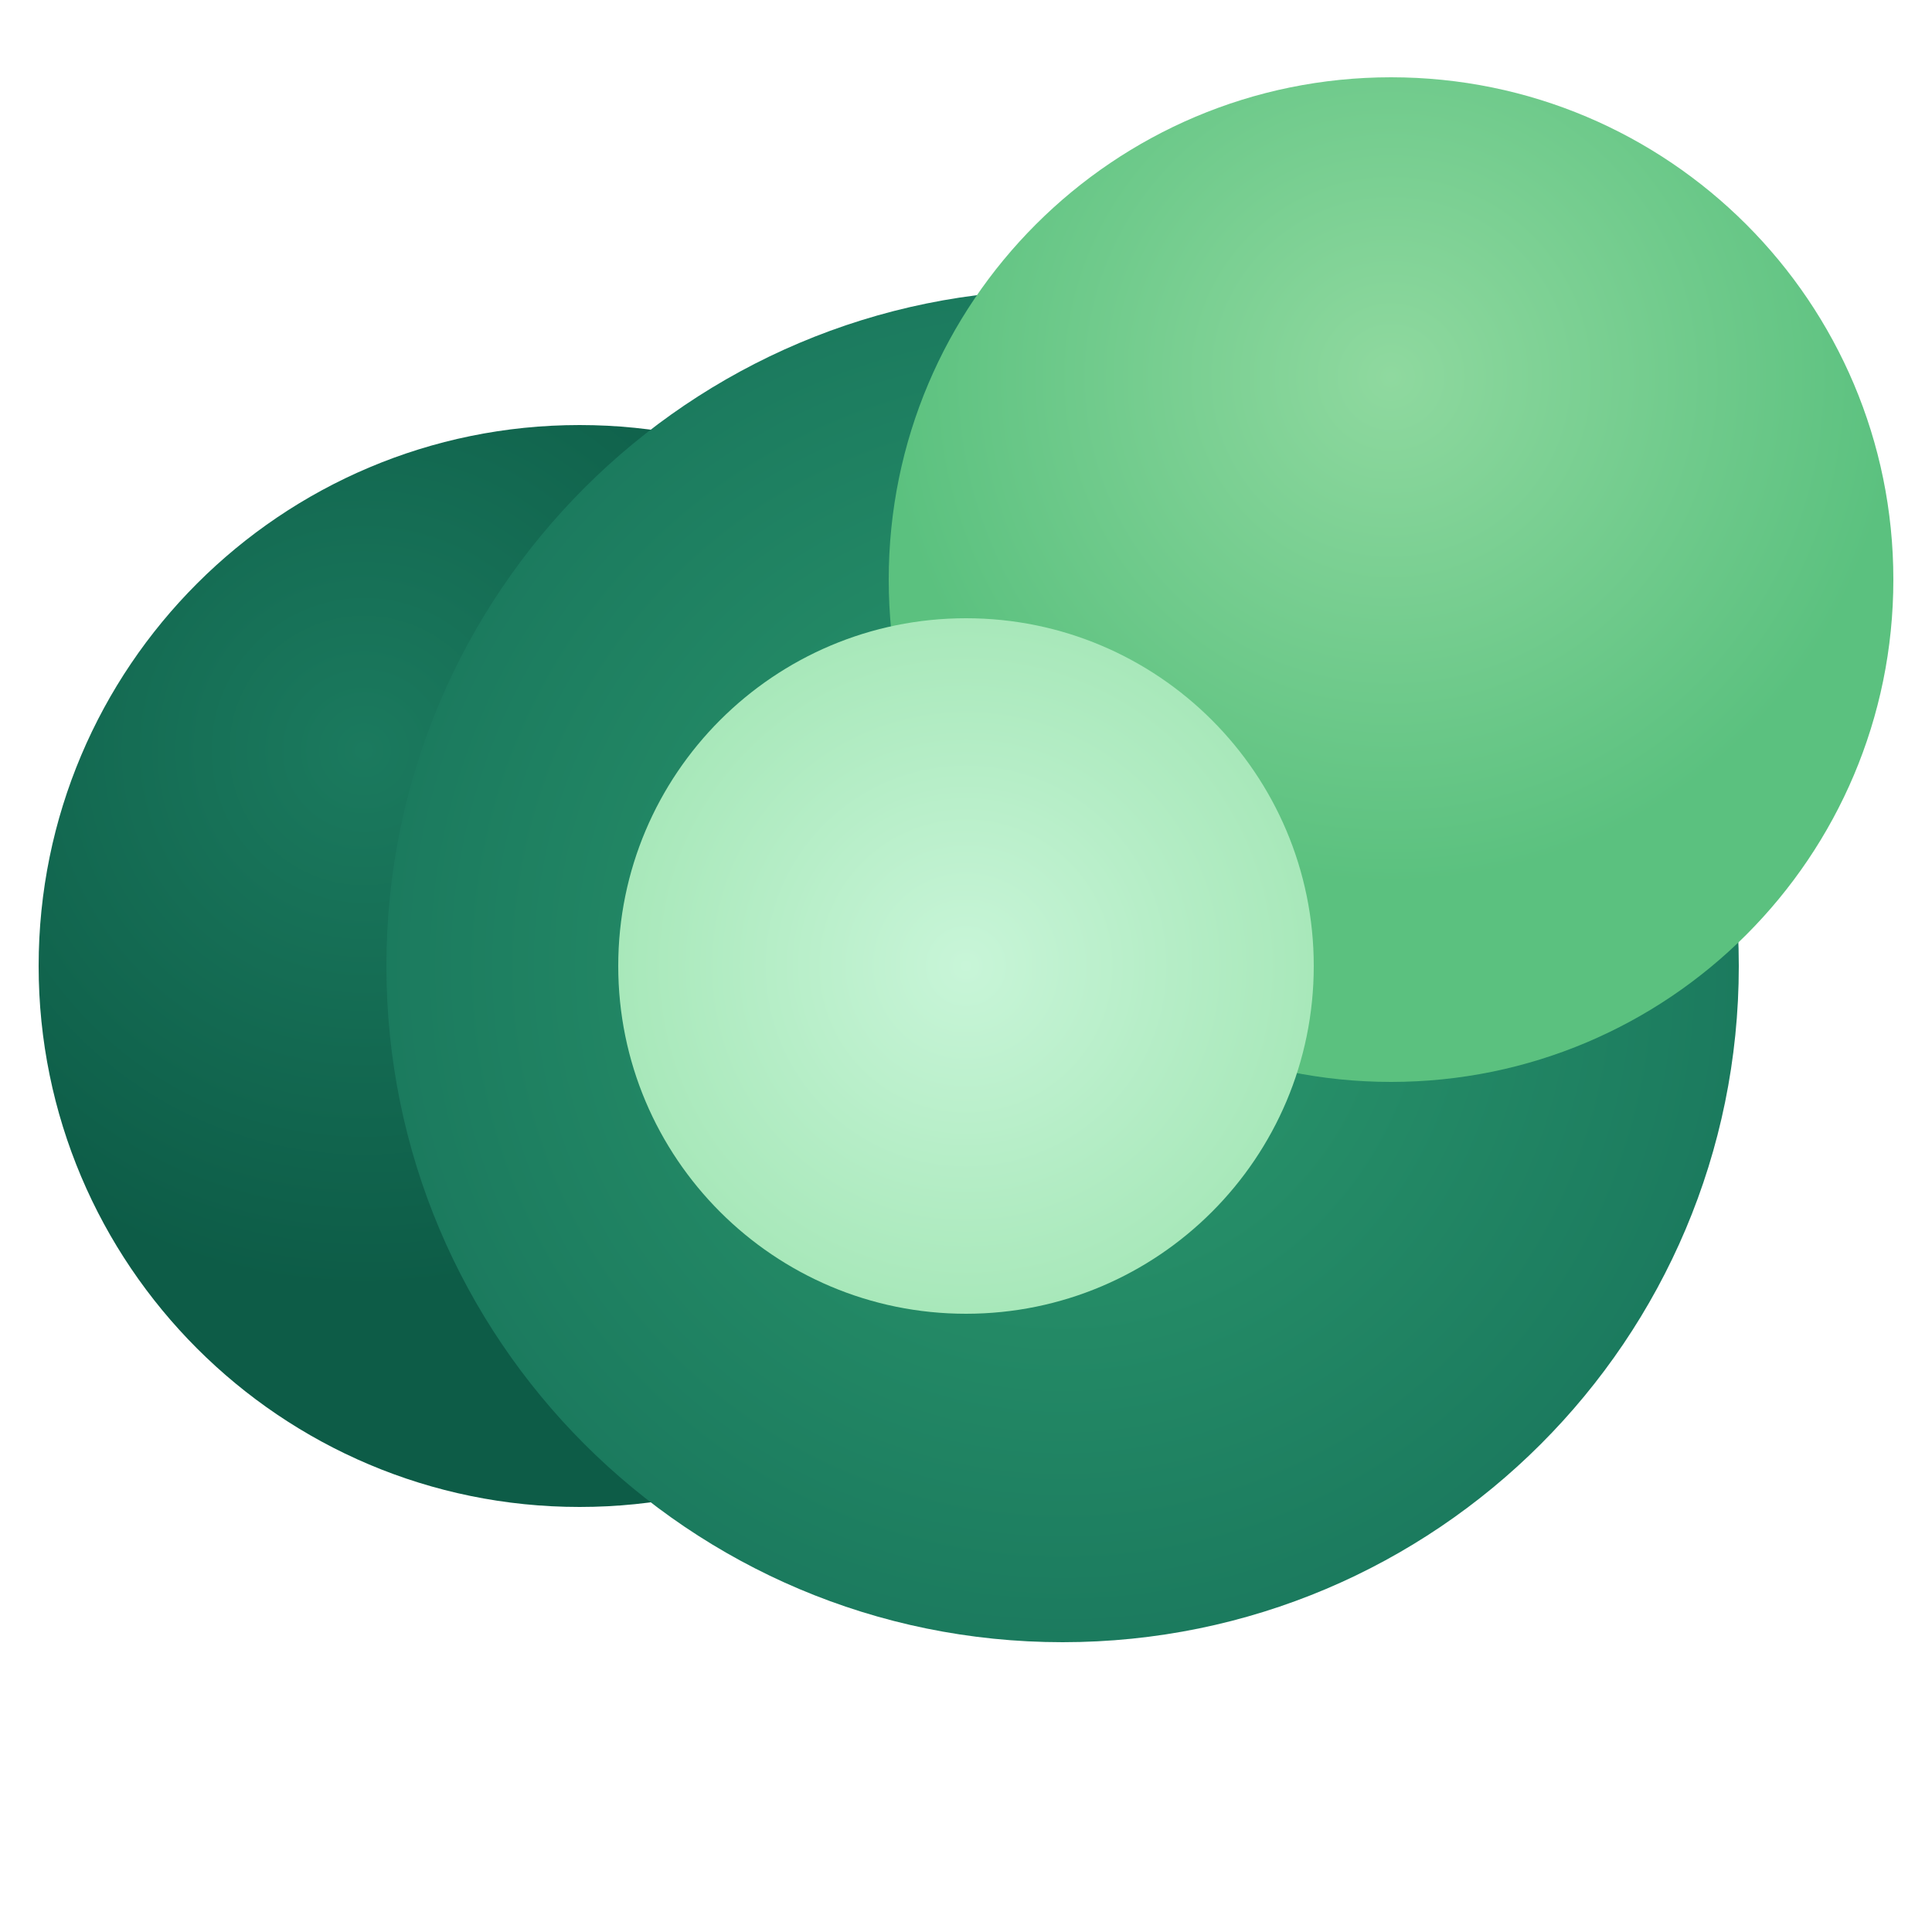
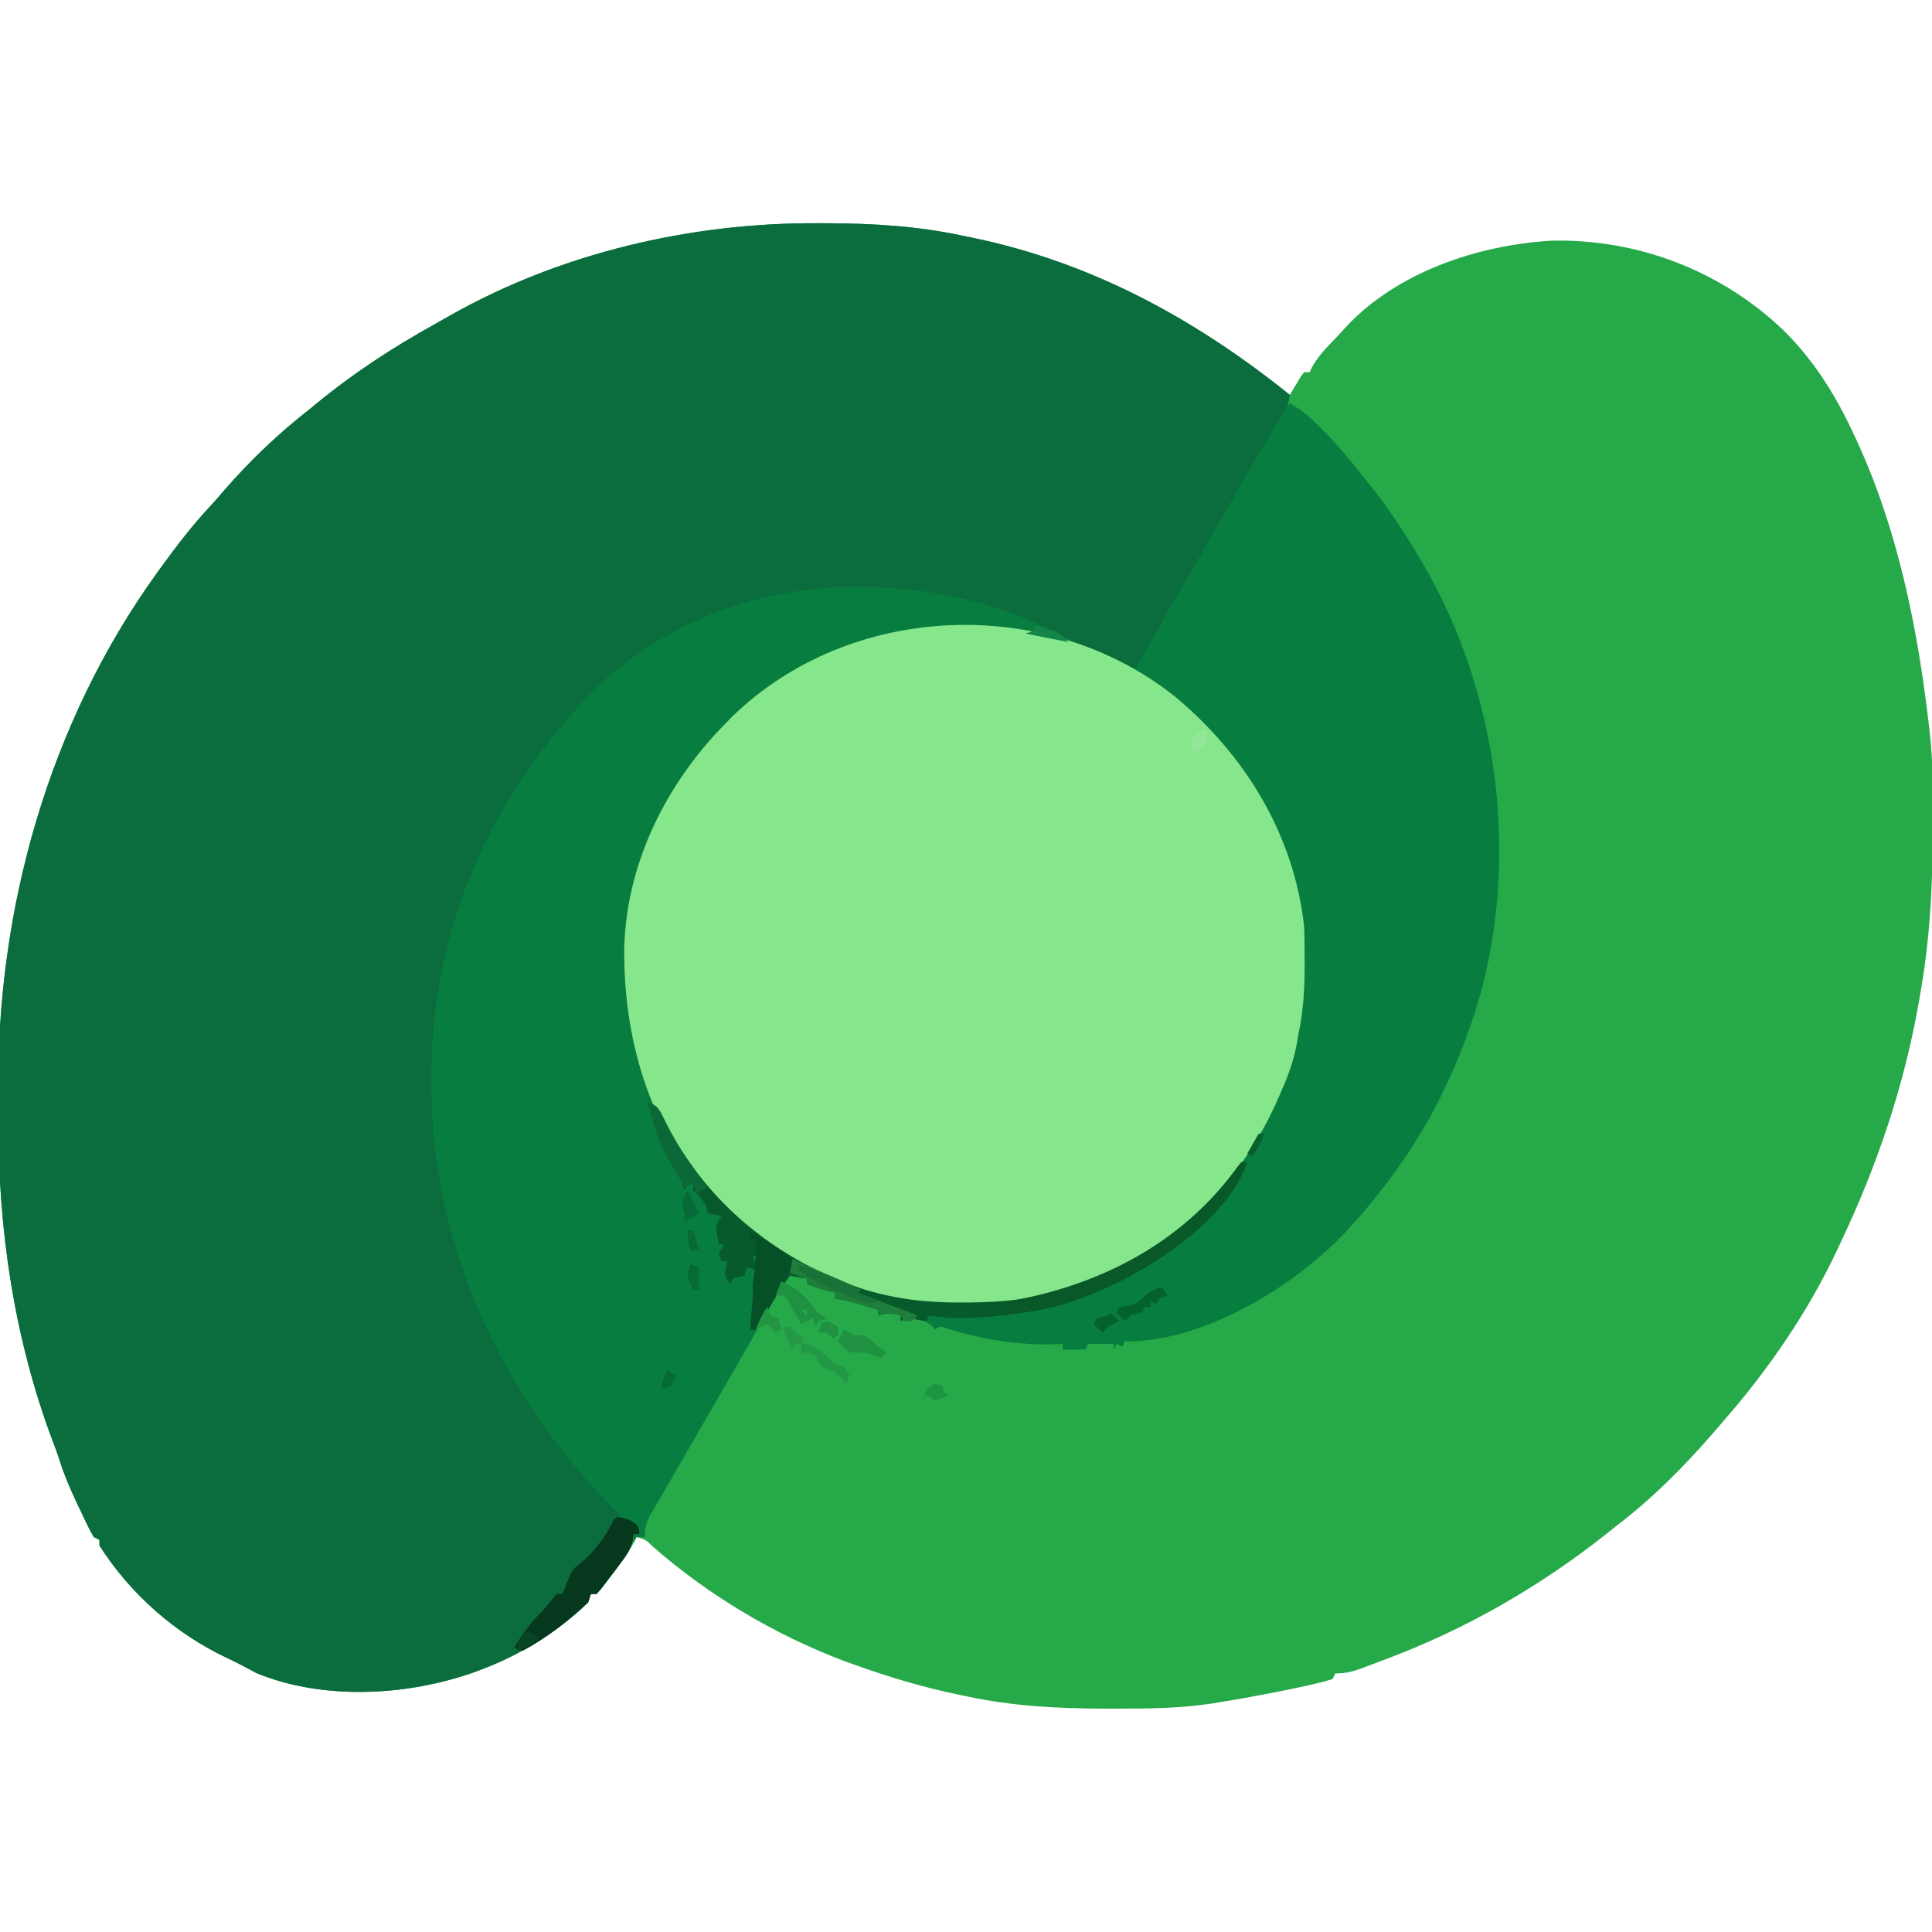
- <svg xmlns="http://www.w3.org/2000/svg" viewBox="0 0 100 100">
-   <defs>
-     <radialGradient id="darkGreen" cx="30%" cy="30%">
-       <stop offset="0%" style="stop-color:#1B7A5E;stop-opacity:1" />
-       <stop offset="100%" style="stop-color:#0D5C47;stop-opacity:1" />
-     </radialGradient>
-     <radialGradient id="medGreen" cx="50%" cy="50%">
-       <stop offset="0%" style="stop-color:#2D9B6E;stop-opacity:1" />
-       <stop offset="100%" style="stop-color:#1B7A5E;stop-opacity:1" />
-     </radialGradient>
-     <radialGradient id="lightGreen" cx="50%" cy="30%">
-       <stop offset="0%" style="stop-color:#8FD99F;stop-opacity:1" />
-       <stop offset="100%" style="stop-color:#5BC17F;stop-opacity:1" />
-     </radialGradient>
-     <radialGradient id="centerGreen" cx="50%" cy="50%">
-       <stop offset="0%" style="stop-color:#C8F5D8;stop-opacity:1" />
-       <stop offset="100%" style="stop-color:#A8E8BA;stop-opacity:1" />
-     </radialGradient>
-   </defs>
-   <circle cx="30" cy="50" r="28" fill="url(#darkGreen)" />
-   <circle cx="55" cy="50" r="35" fill="url(#medGreen)" />
-   <circle cx="72" cy="30" r="26" fill="url(#lightGreen)" />
-   <circle cx="50" cy="50" r="18" fill="url(#centerGreen)" />
+ <svg xmlns="http://www.w3.org/2000/svg" version="1.1" width="680" height="680">
+   <path d="M0 0 C1.019 0.003 2.038 0.005 3.087 0.008 C19.294 0.073 34.859 1.034 50.75 4.438 C51.672 4.625 52.595 4.812 53.545 5.005 C95.895 13.706 132.303 33.594 165.75 60.438 C166.088 59.86 166.425 59.282 166.773 58.688 C167.219 57.945 167.665 57.203 168.125 56.438 C168.786 55.324 168.786 55.324 169.461 54.188 C169.886 53.61 170.312 53.032 170.75 52.438 C171.41 52.438 172.07 52.438 172.75 52.438 C172.994 51.877 173.237 51.316 173.488 50.738 C176.064 46.042 180.116 42.332 183.75 38.438 C184.587 37.502 184.587 37.502 185.441 36.547 C203.527 17.147 232.004 7.661 257.848 6.152 C288.114 5.456 317.305 16.646 339.251 37.47 C350.525 48.549 358.211 61.136 364.75 75.438 C365.041 76.065 365.332 76.693 365.631 77.339 C379.979 108.74 386.848 143.337 390.75 177.438 C390.879 178.544 390.879 178.544 391.011 179.673 C391.699 185.939 391.939 192.144 391.988 198.445 C391.998 199.477 392.008 200.508 392.018 201.571 C392.193 224.869 391.815 247.449 387.75 270.438 C387.557 271.562 387.365 272.686 387.167 273.844 C382.004 303.407 372.573 331.343 359.75 358.438 C359.431 359.125 359.112 359.812 358.783 360.52 C348.376 382.869 334.332 403.3 318.147 421.835 C317.15 422.979 316.159 424.127 315.173 425.28 C304.789 437.332 293.411 448.786 280.75 458.438 C279.525 459.413 278.301 460.389 277.078 461.367 C253.453 480.078 227.086 495.196 198.813 505.672 C196.939 506.367 195.075 507.087 193.211 507.809 C189.047 509.396 186.259 510.438 181.75 510.438 C181.42 511.098 181.09 511.757 180.75 512.438 C178.348 513.171 176.01 513.772 173.562 514.312 C172.814 514.482 172.066 514.652 171.295 514.828 C165.097 516.205 158.869 517.412 152.625 518.562 C151.769 518.721 150.913 518.879 150.031 519.042 C147.274 519.536 144.514 519.991 141.75 520.438 C140.694 520.618 139.637 520.799 138.549 520.986 C126.886 522.79 115.279 522.834 103.5 522.812 C102.438 522.812 101.375 522.812 100.28 522.812 C83.766 522.779 67.941 521.934 51.75 518.438 C50.813 518.245 49.876 518.052 48.911 517.854 C36.558 515.284 24.614 511.714 12.75 507.438 C10.913 506.79 10.913 506.79 9.039 506.129 C-15.512 496.827 -38.616 483.133 -58.375 465.875 C-61.056 463.295 -61.056 463.295 -64.25 462.438 C-64.5 462.985 -64.75 463.533 -65.008 464.098 C-66.489 466.888 -68.254 469.33 -70.125 471.875 C-70.803 472.802 -71.481 473.729 -72.18 474.684 C-72.863 475.592 -73.546 476.501 -74.25 477.438 C-74.954 478.377 -75.658 479.317 -76.383 480.285 C-76.999 480.995 -77.615 481.706 -78.25 482.438 C-78.91 482.438 -79.57 482.438 -80.25 482.438 C-80.58 483.428 -80.91 484.418 -81.25 485.438 C-91.342 495.197 -104.202 503.374 -117.25 508.438 C-118.355 508.868 -119.459 509.299 -120.598 509.742 C-144.369 518.335 -174.056 520.078 -197.895 510.359 C-198.61 509.973 -199.325 509.586 -200.062 509.188 C-202.711 507.78 -205.339 506.396 -208.059 505.129 C-226.462 496.501 -242.278 482.591 -253.25 465.438 C-253.25 464.777 -253.25 464.118 -253.25 463.438 C-253.91 463.108 -254.57 462.777 -255.25 462.438 C-257.136 459.221 -258.658 455.808 -260.25 452.438 C-260.909 451.055 -260.909 451.055 -261.582 449.645 C-263.856 444.774 -265.891 439.939 -267.477 434.801 C-268.133 432.794 -268.873 430.815 -269.629 428.844 C-283.364 392.429 -289.008 353.522 -288.826 314.803 C-288.813 311.776 -288.82 308.75 -288.847 305.723 C-289.426 241.433 -271.041 175.997 -233.25 123.438 C-232.53 122.436 -232.53 122.436 -231.796 121.415 C-226.29 113.809 -220.642 106.456 -214.238 99.574 C-212.472 97.676 -210.795 95.733 -209.125 93.75 C-200.062 83.38 -190.111 73.891 -179.25 65.438 C-178.491 64.811 -177.731 64.185 -176.949 63.539 C-163.99 52.867 -150.109 43.797 -135.446 35.659 C-133.474 34.562 -131.516 33.446 -129.559 32.324 C-90.492 10.293 -44.617 -0.281 0 0 Z " fill="#26A949" transform="translate(288.25,78.5625)" />
+   <path d="M0 0 C1.019 0.003 2.038 0.005 3.087 0.008 C19.294 0.073 34.859 1.034 50.75 4.438 C51.672 4.625 52.595 4.812 53.545 5.005 C95.895 13.706 132.303 33.594 165.75 60.438 C165.159 64.307 164.008 67.153 162.082 70.551 C161.526 71.539 160.97 72.526 160.397 73.544 C159.792 74.602 159.186 75.66 158.562 76.75 C157.934 77.86 157.305 78.97 156.658 80.114 C151.89 88.509 147.039 96.855 142.155 105.183 C137.521 113.087 132.97 121.037 128.438 129 C122.997 138.555 117.491 148.06 111.75 157.438 C107.805 156.18 104.065 154.748 100.312 153 C97.326 151.619 94.349 150.27 91.312 149 C87.75 147.438 87.75 147.438 85.5 146.203 C55.375 129.915 14.181 122.979 -19.25 132.438 C-20.059 132.663 -20.868 132.889 -21.702 133.122 C-62.87 144.975 -92.479 173.42 -113.19 210.2 C-138.08 256.101 -141.62 310.691 -127.25 360.438 C-117.637 392.063 -100.556 420.253 -78.25 444.438 C-76.687 446.208 -75.125 447.979 -73.562 449.75 C-71.069 452.536 -68.607 455.101 -65.688 457.438 C-64.883 458.098 -64.079 458.757 -63.25 459.438 C-63.25 460.098 -63.25 460.757 -63.25 461.438 C-63.91 461.438 -64.57 461.438 -65.25 461.438 C-65.38 462.505 -65.38 462.505 -65.512 463.594 C-66.407 467.044 -67.916 469.102 -70.062 471.938 C-70.75 472.855 -71.437 473.773 -72.145 474.719 C-72.839 475.616 -73.534 476.513 -74.25 477.438 C-74.955 478.376 -75.66 479.314 -76.387 480.281 C-77.002 480.993 -77.616 481.704 -78.25 482.438 C-78.91 482.438 -79.57 482.438 -80.25 482.438 C-80.58 483.428 -80.91 484.418 -81.25 485.438 C-91.342 495.197 -104.202 503.374 -117.25 508.438 C-118.355 508.868 -119.459 509.299 -120.598 509.742 C-144.369 518.335 -174.056 520.078 -197.895 510.359 C-198.61 509.973 -199.325 509.586 -200.062 509.188 C-202.711 507.78 -205.339 506.396 -208.059 505.129 C-226.462 496.501 -242.278 482.591 -253.25 465.438 C-253.25 464.777 -253.25 464.118 -253.25 463.438 C-253.91 463.108 -254.57 462.777 -255.25 462.438 C-257.136 459.221 -258.658 455.808 -260.25 452.438 C-260.909 451.055 -260.909 451.055 -261.582 449.645 C-263.856 444.774 -265.891 439.939 -267.477 434.801 C-268.133 432.794 -268.873 430.815 -269.629 428.844 C-283.364 392.429 -289.008 353.522 -288.826 314.803 C-288.813 311.776 -288.82 308.75 -288.847 305.723 C-289.426 241.433 -271.041 175.997 -233.25 123.438 C-232.53 122.436 -232.53 122.436 -231.796 121.415 C-226.29 113.809 -220.642 106.456 -214.238 99.574 C-212.472 97.676 -210.795 95.733 -209.125 93.75 C-200.062 83.38 -190.111 73.891 -179.25 65.438 C-178.491 64.811 -177.731 64.185 -176.949 63.539 C-163.99 52.867 -150.109 43.797 -135.446 35.659 C-133.474 34.562 -131.516 33.446 -129.559 32.324 C-90.492 10.293 -44.617 -0.281 0 0 Z " fill="#0B6C3E" transform="translate(288.25,78.5625)" />
+   <path d="M0 0 C4.196 2.267 7.434 5.122 10.75 8.5 C11.275 9.031 11.8 9.562 12.341 10.11 C17.244 15.136 21.681 20.465 26 26 C26.801 26.995 27.601 27.99 28.426 29.016 C34.992 37.252 40.678 45.915 46 55 C46.578 55.981 46.578 55.981 47.168 56.982 C72.685 100.919 80.358 156.423 67.692 205.598 C64.436 217.495 60.318 228.874 55 240 C54.625 240.786 54.25 241.571 53.864 242.381 C45.52 259.576 34.767 274.812 22 289 C21.299 289.785 20.598 290.57 19.875 291.379 C1.769 310.548 -28.492 329.148 -55.555 330.129 C-56.362 330.086 -57.169 330.044 -58 330 C-58.33 330.66 -58.66 331.32 -59 332 C-59.66 331.67 -60.32 331.34 -61 331 C-61.33 331.66 -61.66 332.32 -62 333 C-62 332.34 -62 331.68 -62 331 C-64.97 331 -67.94 331 -71 331 C-71.33 331.66 -71.66 332.32 -72 333 C-74.64 333 -77.28 333 -80 333 C-80 332.34 -80 331.68 -80 331 C-80.755 331.046 -81.511 331.093 -82.289 331.141 C-94.945 331.556 -107.924 329.528 -120.035 325.805 C-122.902 324.673 -122.902 324.673 -125 326 C-125.351 325.526 -125.701 325.051 -126.062 324.562 C-128.876 322.294 -131.459 322.258 -135 322 C-135.66 322.33 -136.32 322.66 -137 323 C-137 322.34 -137 321.68 -137 321 C-141.102 319.985 -141.102 319.985 -145 321 C-145 320.34 -145 319.68 -145 319 C-146.562 318.518 -148.124 318.039 -149.688 317.562 C-150.558 317.296 -151.428 317.029 -152.324 316.754 C-154.87 316.037 -157.4 315.482 -160 315 C-160 314.34 -160 313.68 -160 313 C-160.536 312.876 -161.072 312.752 -161.625 312.625 C-164.464 311.878 -167.222 310.947 -170 310 C-170 309.34 -170 308.68 -170 308 C-171.98 307.67 -173.96 307.34 -176 307 C-179.178 311.564 -182.155 316.163 -184.777 321.07 C-188.054 327.133 -191.482 333.101 -194.938 339.062 C-195.924 340.768 -196.91 342.474 -197.896 344.18 C-198.915 345.942 -199.934 347.703 -200.954 349.464 C-206.094 358.346 -211.227 367.231 -216.343 376.127 C-217.868 378.772 -219.403 381.41 -220.941 384.047 C-221.774 385.489 -222.606 386.932 -223.438 388.375 C-223.995 389.32 -223.995 389.32 -224.564 390.284 C-226.446 393.575 -227 395.083 -227 399 C-227.99 399 -228.98 399 -230 399 C-230.33 399.66 -230.66 400.32 -231 401 C-231 400.01 -231 399.02 -231 398 C-230.34 398 -229.68 398 -229 398 C-229.639 397.361 -230.279 396.721 -230.938 396.062 C-231.393 395.606 -231.848 395.15 -232.316 394.68 C-233.569 393.43 -234.828 392.186 -236.09 390.945 C-240.957 386.136 -245.619 381.256 -250 376 C-250.427 375.493 -250.853 374.985 -251.292 374.462 C-283.291 336.202 -302.276 289.065 -302.188 239 C-302.187 238.313 -302.186 237.626 -302.185 236.918 C-302.029 184.281 -281.084 137.653 -244.426 100.383 C-219.623 76.605 -186.643 64.515 -152.562 64.625 C-151.516 64.627 -151.516 64.627 -150.448 64.629 C-126.266 64.742 -101.99 70.02 -80.586 81.633 C-76.808 83.63 -72.864 85.162 -68.906 86.766 C-65.159 88.357 -61.563 90.188 -57.961 92.082 C-56.059 93.141 -56.059 93.141 -54 93 C-53.161 91.469 -53.161 91.469 -52.305 89.906 C-46.879 80.05 -41.289 70.302 -35.599 60.596 C-31.334 53.312 -27.129 45.995 -22.953 38.659 C-17.553 29.173 -12.112 19.713 -6.562 10.312 C-6.013 9.38 -5.463 8.447 -4.896 7.486 C-1.128 1.128 -1.128 1.128 0 0 Z " fill="#077E40" transform="translate(454,142)" />
+   <path d="M0 0 C24.788 20.485 42.149 48.625 45.747 81.074 C45.912 85.116 45.938 89.153 45.935 93.199 C45.934 94.315 45.933 95.432 45.932 96.582 C45.875 104.298 45.357 111.515 43.747 119.074 C43.603 119.945 43.458 120.817 43.31 121.715 C42.246 127.903 40.295 133.349 37.747 139.074 C37.482 139.692 37.216 140.31 36.942 140.947 C30.452 155.985 22.054 168.209 10.747 180.074 C10.234 180.662 9.721 181.25 9.192 181.855 C-0.606 192.618 -14.268 199.627 -27.452 205.294 C-28.94 205.938 -30.412 206.621 -31.878 207.312 C-54.077 217.294 -85.316 217.683 -108.253 210.074 C-108.948 209.849 -109.642 209.624 -110.358 209.392 C-129.653 203.003 -145.864 192.26 -160.253 178.074 C-161.044 177.295 -161.836 176.517 -162.651 175.715 C-185.076 152.267 -193.935 119.907 -193.53 88.179 C-192.595 58.653 -178.728 30.919 -158.253 10.074 C-157.396 9.192 -156.538 8.311 -155.655 7.402 C-114.184 -32.985 -45.2 -35.761 0 0 Z " fill="#86E68C" transform="translate(413.2529,244.926)" />
+   <path d="M0 0 C3.643 1.214 4.04 2.555 5.7 5.862 C6.026 6.526 6.352 7.191 6.688 7.875 C21.187 36.096 46.369 55.99 76.312 65.886 C87.779 69.349 98.786 70.548 110.75 70.438 C111.791 70.433 111.791 70.433 112.853 70.429 C124.261 70.362 135.063 69.404 146 66 C147.11 65.661 148.22 65.322 149.363 64.973 C172.462 56.89 193.355 42.554 207.66 22.582 C208.102 22.06 208.544 21.538 209 21 C209.66 21 210.32 21 211 21 C204.445 39.888 181.634 55.444 164.545 63.82 C154.756 68.474 145.393 72.068 134.625 73.625 C133.796 73.75 132.966 73.875 132.112 74.003 C120.989 75.641 110.162 76.86 99 75 C98.67 75.66 98.34 76.32 98 77 C96.886 76.814 95.772 76.629 94.625 76.438 C91.174 75.683 91.174 75.683 89 77 C89 76.34 89 75.68 89 75 C84.898 73.985 84.898 73.985 81 75 C81 74.34 81 73.68 81 73 C79.438 72.518 77.876 72.039 76.312 71.562 C75.442 71.296 74.572 71.029 73.676 70.754 C71.13 70.037 68.6 69.482 66 69 C66 68.34 66 67.68 66 67 C65.464 66.876 64.927 66.752 64.375 66.625 C61.536 65.878 58.778 64.947 56 64 C56 63.34 56 62.68 56 62 C53.03 61.505 53.03 61.505 50 61 C46.194 66.588 42.629 72.244 39.297 78.129 C38.869 78.746 38.441 79.364 38 80 C37.34 80 36.68 80 36 80 C36.072 79.18 36.144 78.36 36.219 77.516 C36.358 75.899 36.358 75.899 36.5 74.25 C36.593 73.183 36.686 72.115 36.781 71.016 C36.951 68.682 37 66.34 37 64 C37.304 62.328 37.631 60.659 38 59 C37.01 58.67 36.02 58.34 35 58 C34.67 58.99 34.34 59.98 34 61 C32.677 61.372 31.343 61.706 30 62 C29.67 62.66 29.34 63.32 29 64 C27 61 27 61 27.375 58.312 C27.581 57.549 27.788 56.786 28 56 C27.34 56 26.68 56 26 56 C25.67 55.01 25.34 54.02 25 53 C25.66 52.01 26.32 51.02 27 50 C26.34 50 25.68 50 25 50 C23.75 43.375 23.75 43.375 26 40 C24.35 39.67 22.7 39.34 21 39 C20.876 38.134 20.876 38.134 20.75 37.25 C19.797 34.392 18.139 33.07 16 31 C16 30.34 16 29.68 16 29 C15.34 29 14.68 29 14 29 C13.67 29.66 13.34 30.32 13 31 C12.731 30.273 12.461 29.546 12.184 28.797 C11.025 26.06 9.666 23.747 8.062 21.25 C5.244 16.634 3.446 12.191 2 7 C1.795 6.301 1.59 5.603 1.379 4.883 C0.906 3.259 0.451 1.63 0 0 Z M37 54 C37.33 54.99 37.66 55.98 38 57 C38 56.01 38 55.02 38 54 C37.67 54 37.34 54 37 54 Z " fill="#075A2C" transform="translate(228,388)" />
+   <path d="M0 0 C2.826 0.298 4.567 0.657 6.812 2.438 C8 4 8 4 8 6 C7.34 6 6.68 6 6 6 C5.914 6.712 5.827 7.423 5.738 8.156 C4.843 11.606 3.334 13.664 1.188 16.5 C0.5 17.418 -0.187 18.336 -0.895 19.281 C-1.589 20.178 -2.284 21.076 -3 22 C-4.058 23.408 -4.058 23.408 -5.137 24.844 C-6.059 25.911 -6.059 25.911 -7 27 C-7.66 27 -8.32 27 -9 27 C-9.33 27.99 -9.66 28.98 -10 30 C-16.663 36.338 -24.86 42.704 -33 47 C-33.99 46.67 -34.98 46.34 -36 46 C-33.103 41.033 -30.196 36.986 -26 33 C-25.093 31.905 -24.197 30.801 -23.312 29.688 C-22.168 28.357 -22.168 28.357 -21 27 C-20.34 27 -19.68 27 -19 27 C-18.567 25.886 -18.567 25.886 -18.125 24.75 C-17.568 23.389 -17.568 23.389 -17 22 C-16.732 21.319 -16.464 20.639 -16.188 19.938 C-15 18 -15 18 -12.812 16.312 C-7.765 12.162 -3.826 6.883 -1 1 C-0.67 0.67 -0.34 0.34 0 0 Z " fill="#05381C" transform="translate(217,534)" />
+   <path d="M0 0 C0.66 0 1.32 0 2 0 C-4.555 18.888 -27.366 34.444 -44.455 42.82 C-54.508 47.599 -64.004 51.118 -75.062 52.688 C-75.928 52.817 -76.794 52.947 -77.686 53.08 C-79.789 53.394 -81.895 53.698 -84 54 C-84 53.01 -84 52.02 -84 51 C-83.34 51 -82.68 51 -82 51 C-82 50.34 -82 49.68 -82 49 C-80.169 48.654 -80.169 48.654 -78.301 48.301 C-47.725 42.334 -19.757 27.294 -1.34 1.582 C-0.898 1.06 -0.456 0.538 0 0 Z " fill="#085828" transform="translate(437,409)" />
+   <path d="M0 0 C4.152 1.442 7.3 3.501 10.812 6.125 C11.788 6.849 12.764 7.574 13.77 8.32 C14.506 8.875 15.242 9.429 16 10 C13.697 14.057 11.385 18.108 9.061 22.152 C8.104 23.818 7.153 25.487 6.203 27.156 C5.682 28.053 5.162 28.951 4.625 29.875 C3.933 31.078 3.933 31.078 3.227 32.305 C2.822 32.864 2.417 33.424 2 34 C1.34 34 0.68 34 0 34 C0.108 32.77 0.108 32.77 0.219 31.516 C0.312 30.438 0.404 29.36 0.5 28.25 C0.593 27.183 0.686 26.115 0.781 25.016 C0.951 22.682 1 20.34 1 18 C1.149 16.561 1.316 15.123 1.5 13.688 C1.962 9.754 2.084 5.957 2 2 C1.34 2 0.68 2 0 2 C0 1.34 0 0.68 0 0 Z " fill="#055027" transform="translate(264,434)" />
+   <path d="M0 0 C0.495 0.258 0.99 0.516 1.5 0.781 C4.953 2.464 8.475 3.974 12 5.5 C20.536 9.196 20.536 9.196 24 11 C23.67 11.33 23.34 11.66 23 12 C29.93 14.64 36.86 17.28 44 20 C43.34 20.66 42.68 21.32 42 22 C41.01 22 40.02 22 39 22 C38.505 21.01 38.505 21.01 38 20 C33.906 18.912 33.906 18.912 30 20 C30 19.34 30 18.68 30 18 C28.438 17.518 26.876 17.039 25.312 16.562 C24.442 16.296 23.572 16.029 22.676 15.754 C20.13 15.037 17.6 14.482 15 14 C15 13.34 15 12.68 15 12 C14.464 11.876 13.928 11.752 13.375 11.625 C10.536 10.878 7.778 9.947 5 9 C5 8.34 5 7.68 5 7 C3.02 6.34 1.04 5.68 -1 5 C-0.67 3.35 -0.34 1.7 0 0 Z " fill="#1F7E3B" transform="translate(279,443)" />
+   <path d="M0 0 C3.644 1.215 4.041 2.557 5.703 5.864 C6.028 6.528 6.353 7.191 6.688 7.875 C10.213 14.801 14.269 20.825 19 27 C19.66 27.99 20.32 28.98 21 30 C19.02 30.99 19.02 30.99 17 32 C16.67 31.01 16.34 30.02 16 29 C15.34 29 14.68 29 14 29 C13.67 29.66 13.34 30.32 13 31 C12.731 30.273 12.461 29.546 12.184 28.797 C11.025 26.06 9.666 23.747 8.062 21.25 C5.244 16.634 3.446 12.191 2 7 C1.795 6.301 1.59 5.603 1.379 4.883 C0.906 3.259 0.451 1.63 0 0 Z " fill="#0B6837" transform="translate(228,388)" />
+   <path d="M0 0 C4.959 2.314 7.675 4.303 11 8.562 C12.944 11.173 12.944 11.173 16 13 C15.01 13.33 14.02 13.66 13 14 C12.67 14.66 12.34 15.32 12 16 C11.67 15.01 11.34 14.02 11 13 C9.02 13.99 9.02 13.99 7 15 C6.602 14.278 6.203 13.556 5.793 12.812 C5.263 11.884 4.733 10.956 4.188 10 C3.665 9.072 3.143 8.144 2.605 7.188 C2.076 6.466 1.546 5.744 1 5 C0.01 5 -0.98 5 -2 5 C-1.34 3.35 -0.68 1.7 0 0 Z M7 10 C7.66 10.66 8.32 11.32 9 12 C9 11.34 9 10.68 9 10 C8.34 10 7.68 10 7 10 Z " fill="#209041" transform="translate(275,451)" />
+   <path d="M0 0 C4.126 1.33 8.128 2.823 12.125 4.5 C13.138 4.923 14.151 5.346 15.195 5.781 C17.508 6.786 19.76 7.843 22 9 C21.67 9.33 21.34 9.66 21 10 C24.465 11.485 24.465 11.485 28 13 C24.529 14.157 23.997 13.861 20.762 12.488 C19.941 12.142 19.121 11.796 18.275 11.439 C17.421 11.068 16.567 10.696 15.688 10.312 C14.424 9.784 14.424 9.784 13.135 9.244 C8.414 7.225 4.07 5.153 0 2 C0 1.34 0 0.68 0 0 Z " fill="#197336" transform="translate(281,445)" />
+   <path d="M0 0 C0.598 0.33 1.196 0.66 1.812 1 C4.054 2.208 4.054 2.208 7 2 C9.153 3.077 10.308 4.308 12 6 C12.99 6.66 13.98 7.32 15 8 C14.34 8.66 13.68 9.32 13 10 C12.113 9.67 11.226 9.34 10.312 9 C7.157 7.846 7.157 7.846 4.375 8.125 C2 8 2 8 -0.312 6 C-0.869 5.34 -1.426 4.68 -2 4 C-1.34 2.68 -0.68 1.36 0 0 Z " fill="#1F9140" transform="translate(297,468)" />
+   <path d="M0 0 C0.66 0.99 1.32 1.98 2 3 C1.01 3.33 0.02 3.66 -1 4 C-1.33 4.66 -1.66 5.32 -2 6 C-2.66 5.67 -3.32 5.34 -4 5 C-4 5.66 -4 6.32 -4 7 C-4.66 7 -5.32 7 -6 7 C-6.33 7.66 -6.66 8.32 -7 9 C-8.331 9.343 -9.664 9.676 -11 10 C-11.66 10.66 -12.32 11.32 -13 12 C-13.99 11.01 -14.98 10.02 -16 9 C-15.67 8.34 -15.34 7.68 -15 7 C-14.072 6.876 -13.144 6.753 -12.188 6.625 C-8.427 5.888 -7.562 4.728 -5 2 C-2.25 0.75 -2.25 0.75 0 0 Z " fill="#03622C" transform="translate(409,453)" />
+   <path d="M0 0 C4.733 0.287 7.049 2.517 10.352 5.625 C12.065 7.224 12.065 7.224 15 8 C15.99 9.485 15.99 9.485 17 11 C16.67 11.99 16.34 12.98 16 14 C15.443 13.381 14.886 12.762 14.312 12.125 C12.144 9.87 12.144 9.87 9.375 9 C7 8 7 8 6 5.938 C5.67 5.298 5.34 4.659 5 4 C2.445 3.188 2.445 3.188 0 3 C0 2.01 0 1.02 0 0 Z " fill="#229844" transform="translate(282,473)" />
+   <path d="M0 0 C1.333 2.667 2.667 5.333 4 8 C1.525 9.485 1.525 9.485 -1 11 C-1 10.01 -1 9.02 -1 8 C-1.206 7.361 -1.413 6.721 -1.625 6.062 C-2.106 3.414 -1.368 2.254 0 0 Z " fill="#076937" transform="translate(242,419)" />
+   <path d="M0 0 C0.33 0.99 0.66 1.98 1 3 C1.99 3.33 2.98 3.66 4 4 C4.688 6.062 4.688 6.062 5 8 C4.01 8.495 4.01 8.495 3 9 C2.01 8.01 1.02 7.02 0 6 C-1.98 6.99 -1.98 6.99 -4 8 C-2.875 5.028 -1.777 2.666 0 0 Z " fill="#239543" transform="translate(270,460)" />
+   <path d="M0 0 C1.441 0.426 2.878 0.866 4.312 1.312 C5.513 1.678 5.513 1.678 6.738 2.051 C9 3 9 3 12 6 C7.05 5.01 2.1 4.02 -3 3 C-2.01 2.67 -1.02 2.34 0 2 C0 1.34 0 0.68 0 0 Z " fill="#138549" transform="translate(364,220)" />
+   <path d="M0 0 C0.99 0.33 1.98 0.66 3 1 C3 1.66 3 2.32 3 3 C3.66 3.33 4.32 3.66 5 4 C2.688 5.125 2.688 5.125 0 6 C-0.99 5.34 -1.98 4.68 -3 4 C-3.33 4.66 -3.66 5.32 -4 6 C-3.688 4.125 -3.688 4.125 -3 2 C-2.01 1.34 -1.02 0.68 0 0 Z " fill="#1E9641" transform="translate(329,487)" />
+   <path d="M0 0 C2.475 0.99 2.475 0.99 5 2 C2.647 4.724 0.375 5.814 -3 7 C-3 3.483 -2.176 2.629 0 0 Z " fill="#084524" transform="translate(185,574)" />
+   <path d="M0 0 C0.99 0.99 1.98 1.98 3 3 C2.381 3.289 1.762 3.578 1.125 3.875 C-1.133 4.937 -1.133 4.937 -3 7 C-3.99 6.01 -4.98 5.02 -6 4 C-5.67 3.34 -5.34 2.68 -5 2 C-3.677 1.628 -2.343 1.294 -1 1 C-0.67 0.67 -0.34 0.34 0 0 Z " fill="#03622C" transform="translate(391,462)" />
+   <path d="M0 0 C-0.35 3.242 -0.562 4.615 -3.062 6.812 C-3.702 7.204 -4.341 7.596 -5 8 C-6 5 -6 5 -5.188 2.875 C-3.685 0.503 -2.805 0 0 0 Z " fill="#94E699" transform="translate(425,257)" />
+   <path d="M0 0 C2.125 0.938 2.125 0.938 4 2 C4 2.99 4 3.98 4 5 C3.01 5.495 3.01 5.495 2 6 C1.34 5.34 0.68 4.68 0 4 C-0.99 4 -1.98 4 -3 4 C-2.67 3.01 -2.34 2.02 -2 1 C-1.34 0.67 -0.68 0.34 0 0 Z " fill="#209141" transform="translate(291,465)" />
+   <path d="M0 0 C0.99 0.33 1.98 0.66 3 1 C3 3.64 3 6.28 3 9 C2.34 9 1.68 9 1 9 C-1.092 4.569 -1.092 4.569 -0.625 1.688 C-0.419 1.131 -0.212 0.574 0 0 Z " fill="#066A34" transform="translate(243,445)" />
+   <path d="M0 0 C0.66 0 1.32 0 2 0 C2.66 0.66 3.32 1.32 4 2 C4.99 2.66 5.98 3.32 7 4 C6.67 4.66 6.34 5.32 6 6 C5.34 6 4.68 6 4 6 C3.67 6.66 3.34 7.32 3 8 C0 2.25 0 2.25 0 0 Z " fill="#259946" transform="translate(276,467)" />
+   <path d="M0 0 C2 1 2 1 2 1 Z M-2 1 C-1.34 1 -0.68 1 0 1 C0.66 3.31 1.32 5.62 2 8 C1.01 8 0.02 8 -1 8 C-1.687 5.509 -2 3.621 -2 1 Z " fill="#076935" transform="translate(244,432)" />
+   <path d="M0 0 C0.99 0.66 1.98 1.32 3 2 C2.188 3.938 2.188 3.938 1 6 C0.01 6.33 -0.98 6.66 -2 7 C-2 3.894 -1.461 2.647 0 0 Z " fill="#056A33" transform="translate(235,482)" />
+   <path d="M0 0 C0.66 0 1.32 0 2 0 C0.875 2.972 -0.223 5.334 -2 8 C-2.66 7.67 -3.32 7.34 -4 7 C-2.68 4.69 -1.36 2.38 0 0 Z " fill="#0B602D" transform="translate(443,399)" />
</svg>
